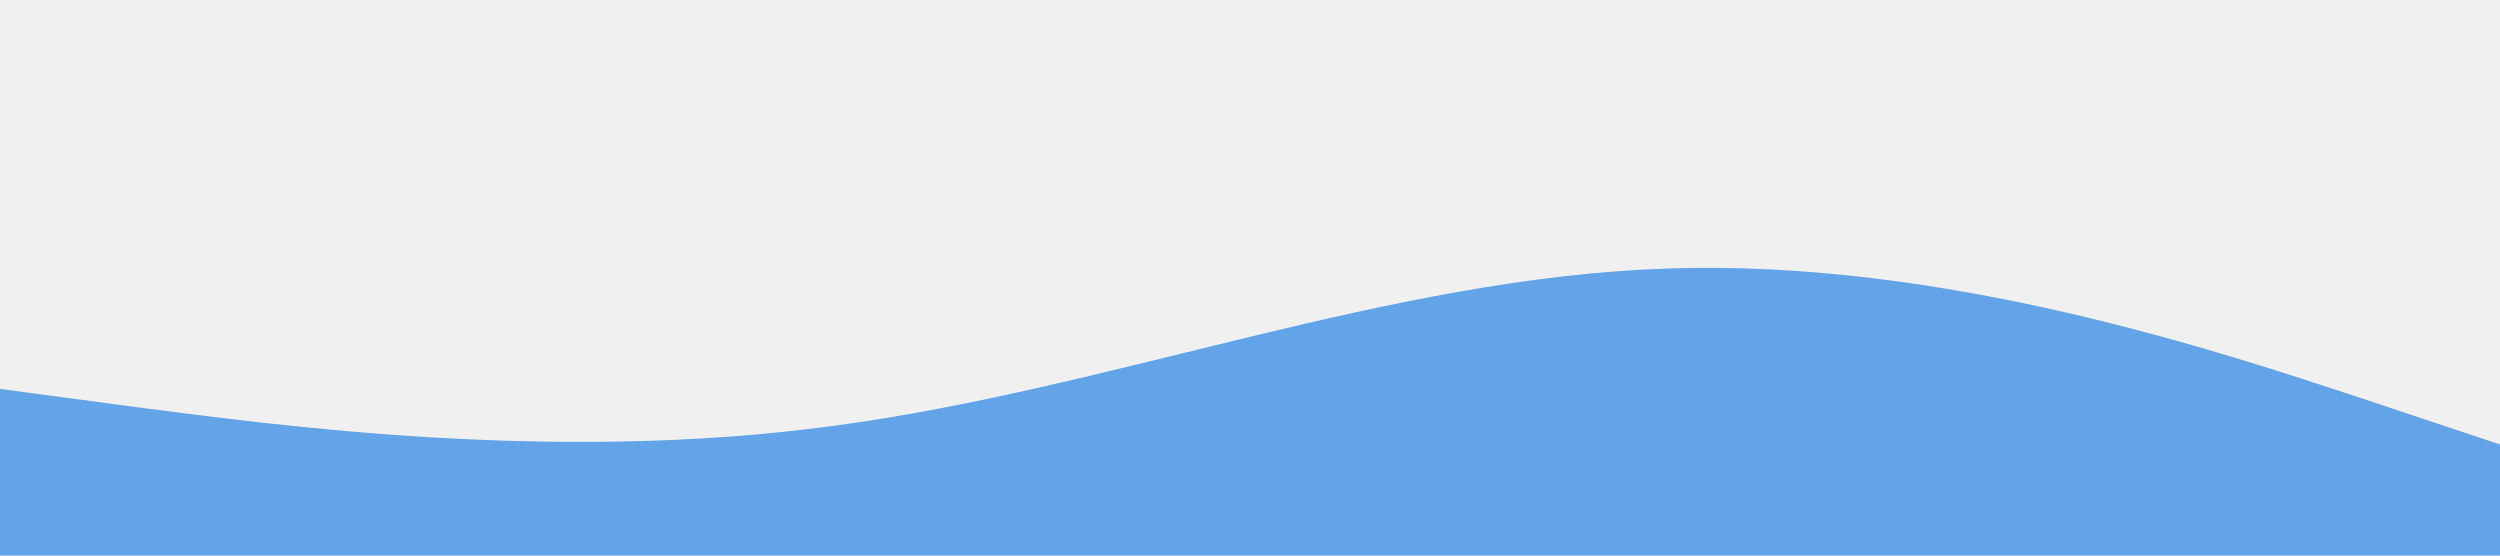
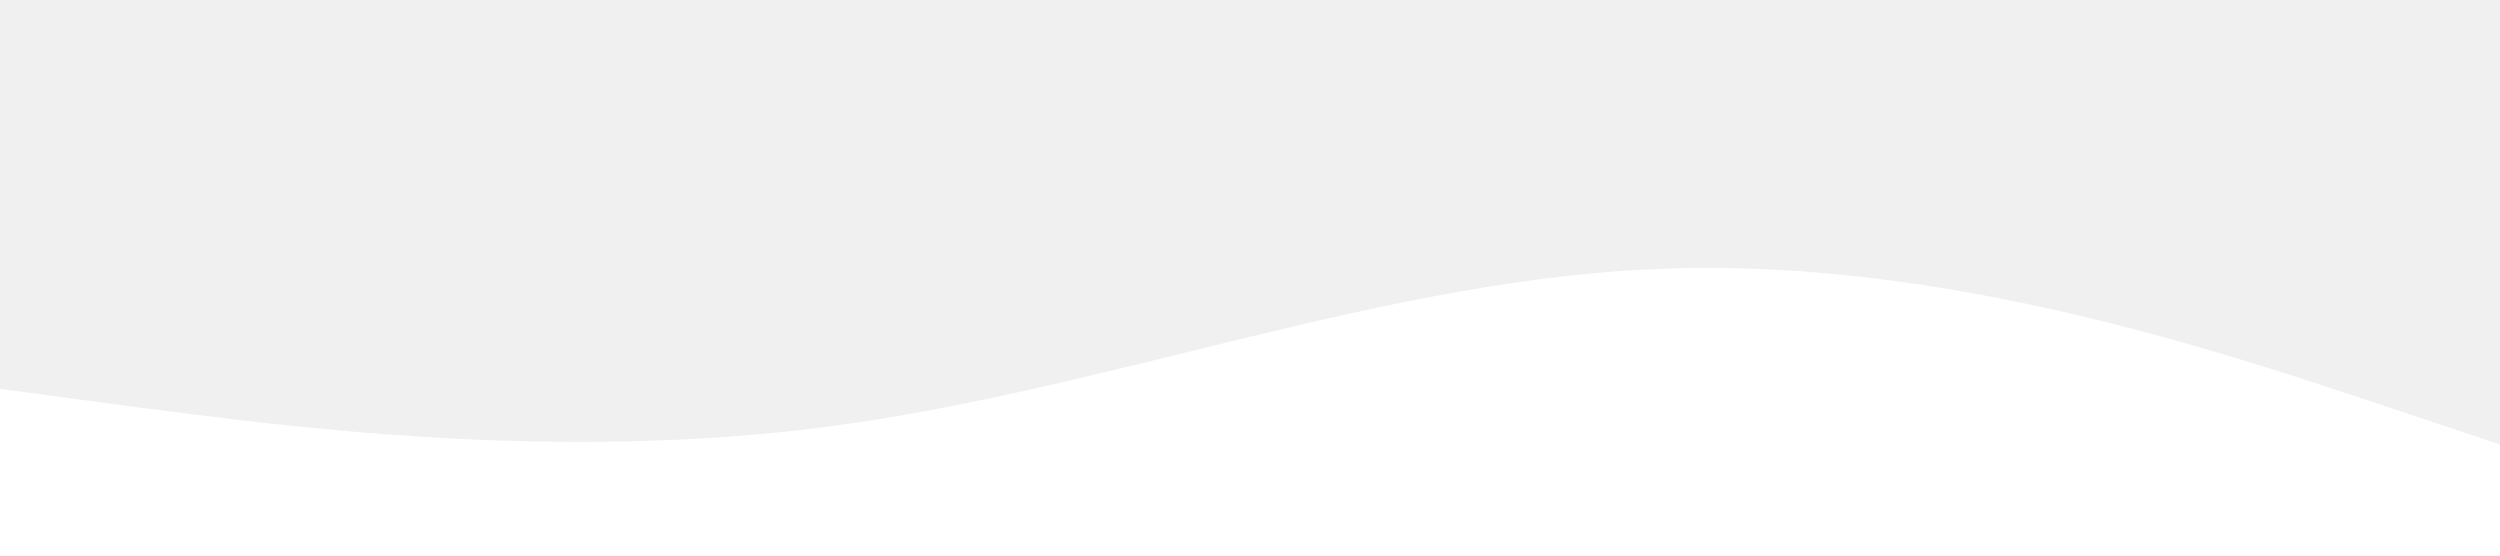
<svg xmlns="http://www.w3.org/2000/svg" viewBox="0 0 1440 320">
-   <path fill="rgb(99, 164, 233)" fill-opacity="1" d="M0,224L80,234.7C160,245,320,267,480,245.3C640,224,800,160,960,154.7C1120,149,1280,203,1360,229.3L1440,256L1440,320L1360,320C1280,320,1120,320,960,320C800,320,640,320,480,320C320,320,160,320,80,320L0,320Z" />
+   <path fill="white" fill-opacity="1" d="M0,224L80,234.7C160,245,320,267,480,245.3C640,224,800,160,960,154.7C1120,149,1280,203,1360,229.3L1440,256L1440,320L1360,320C1280,320,1120,320,960,320C800,320,640,320,480,320C320,320,160,320,80,320L0,320Z" />
</svg>
